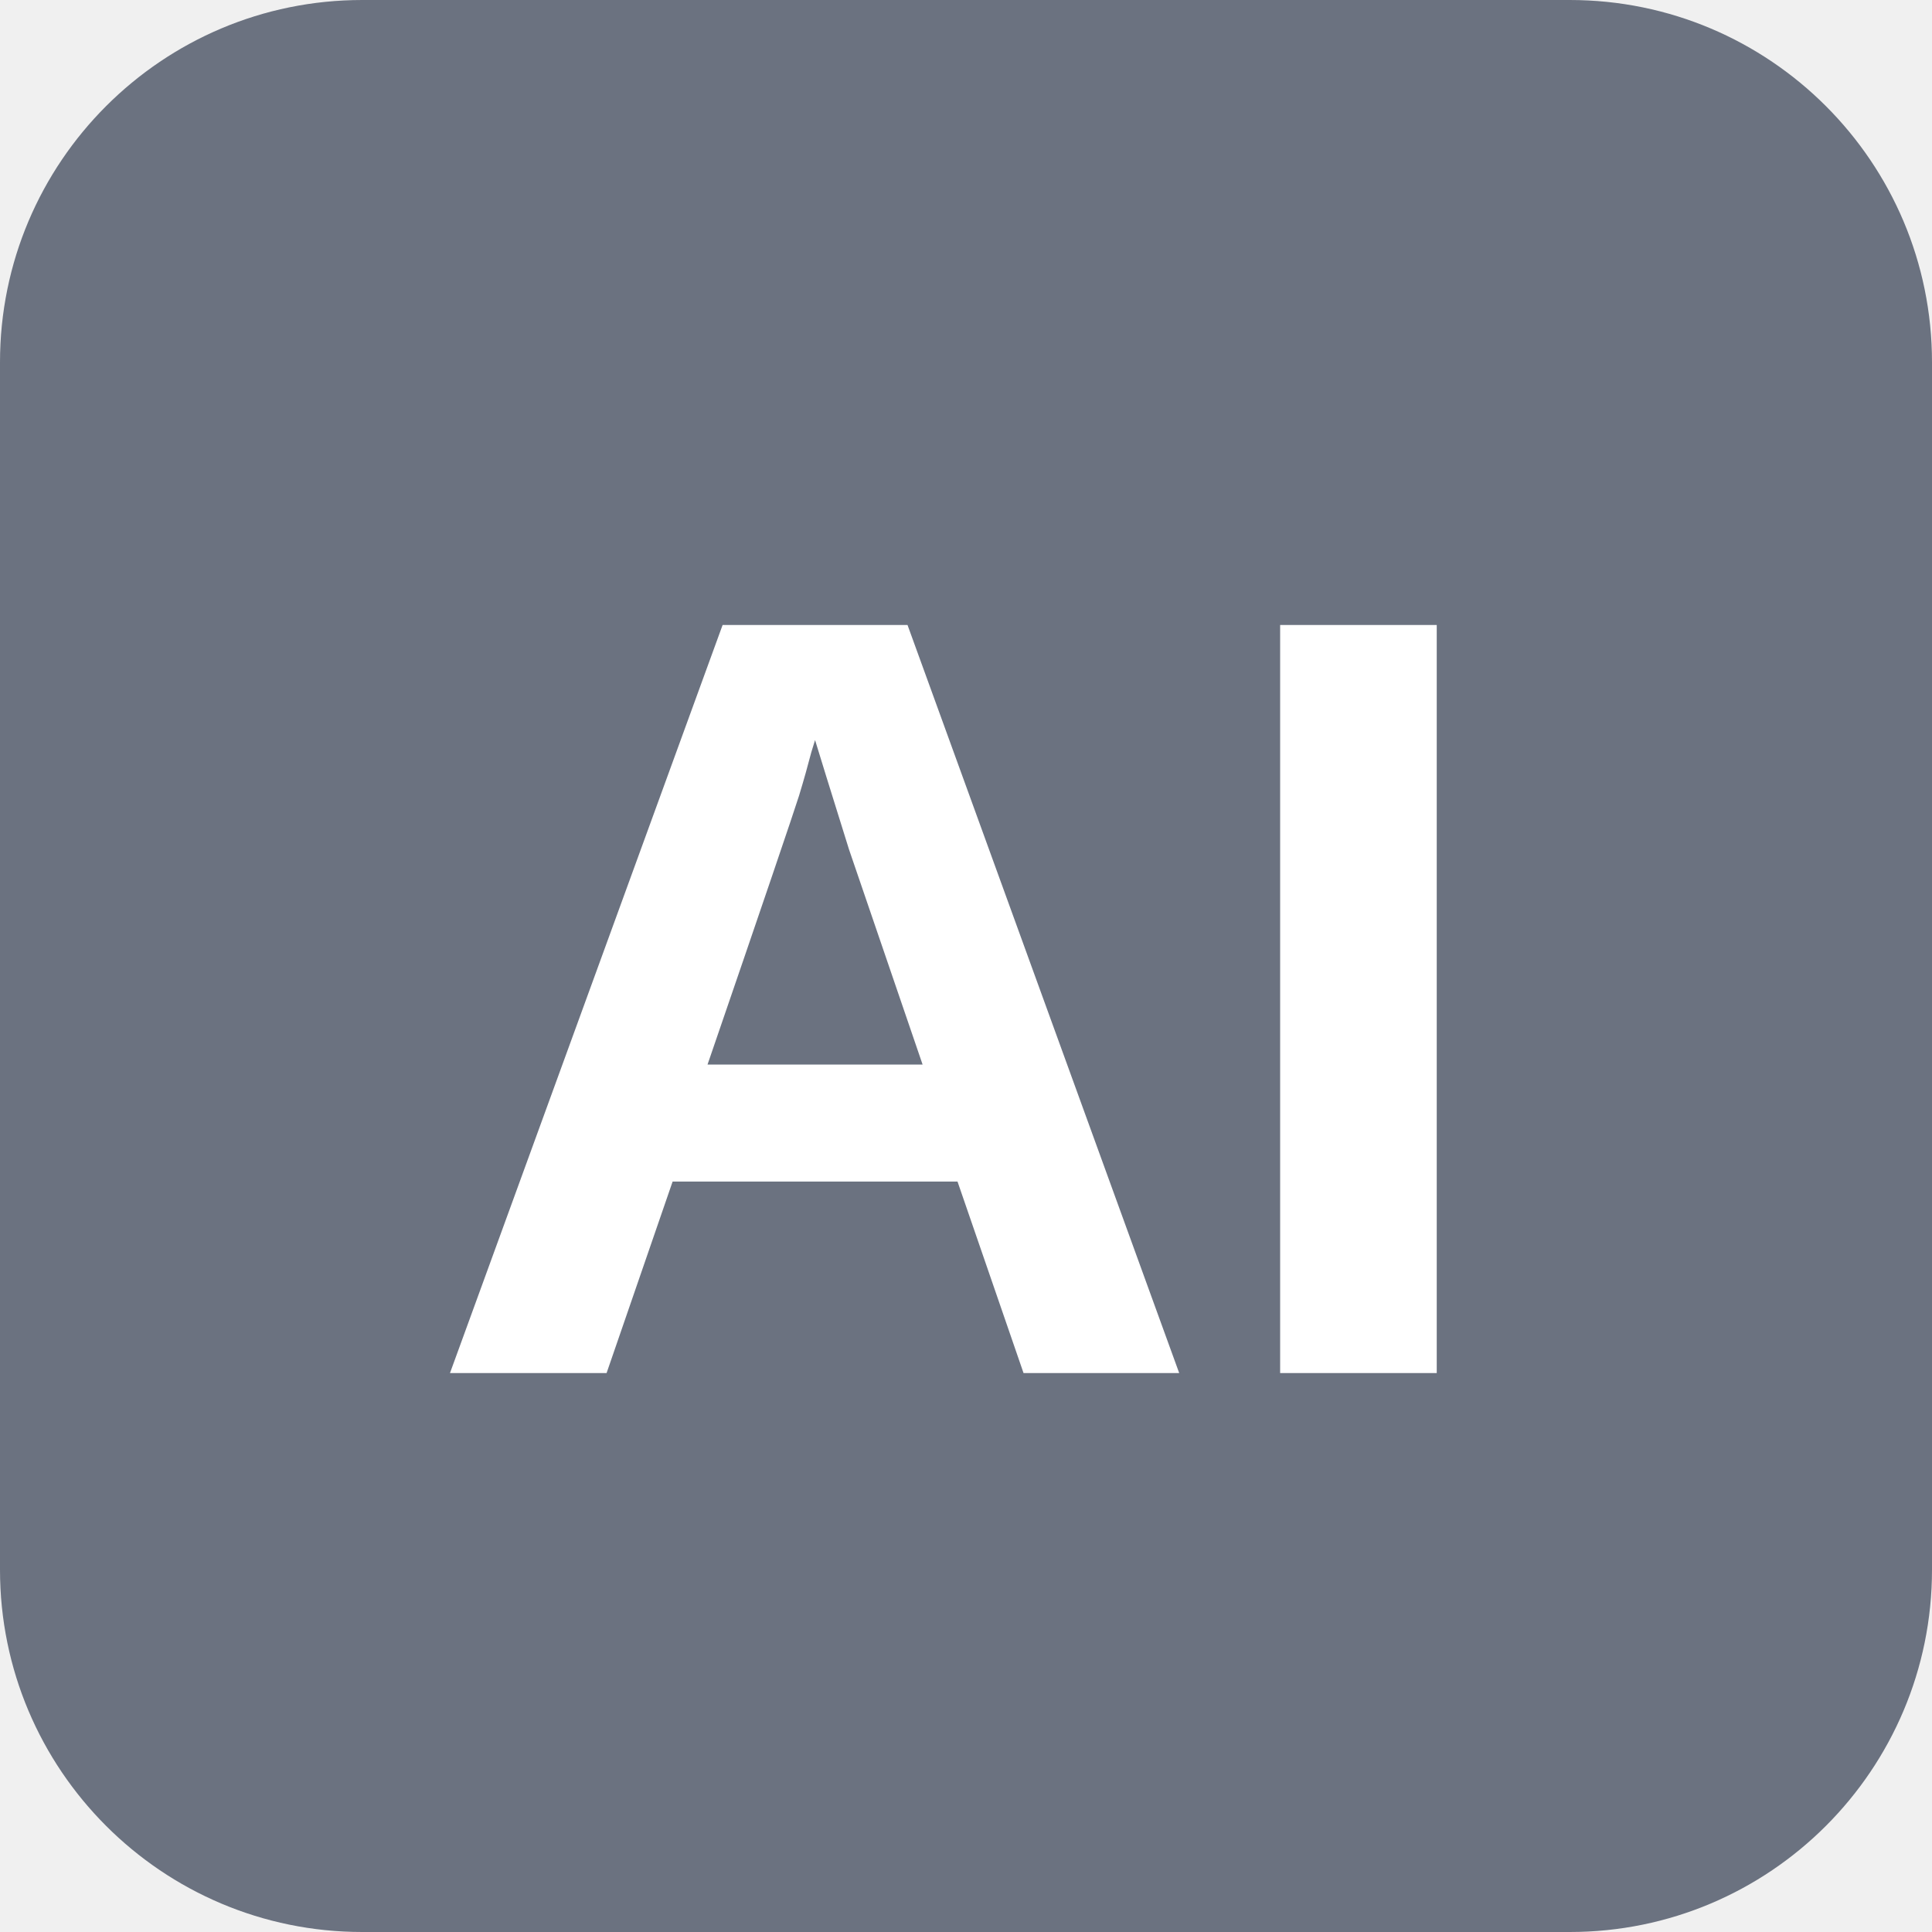
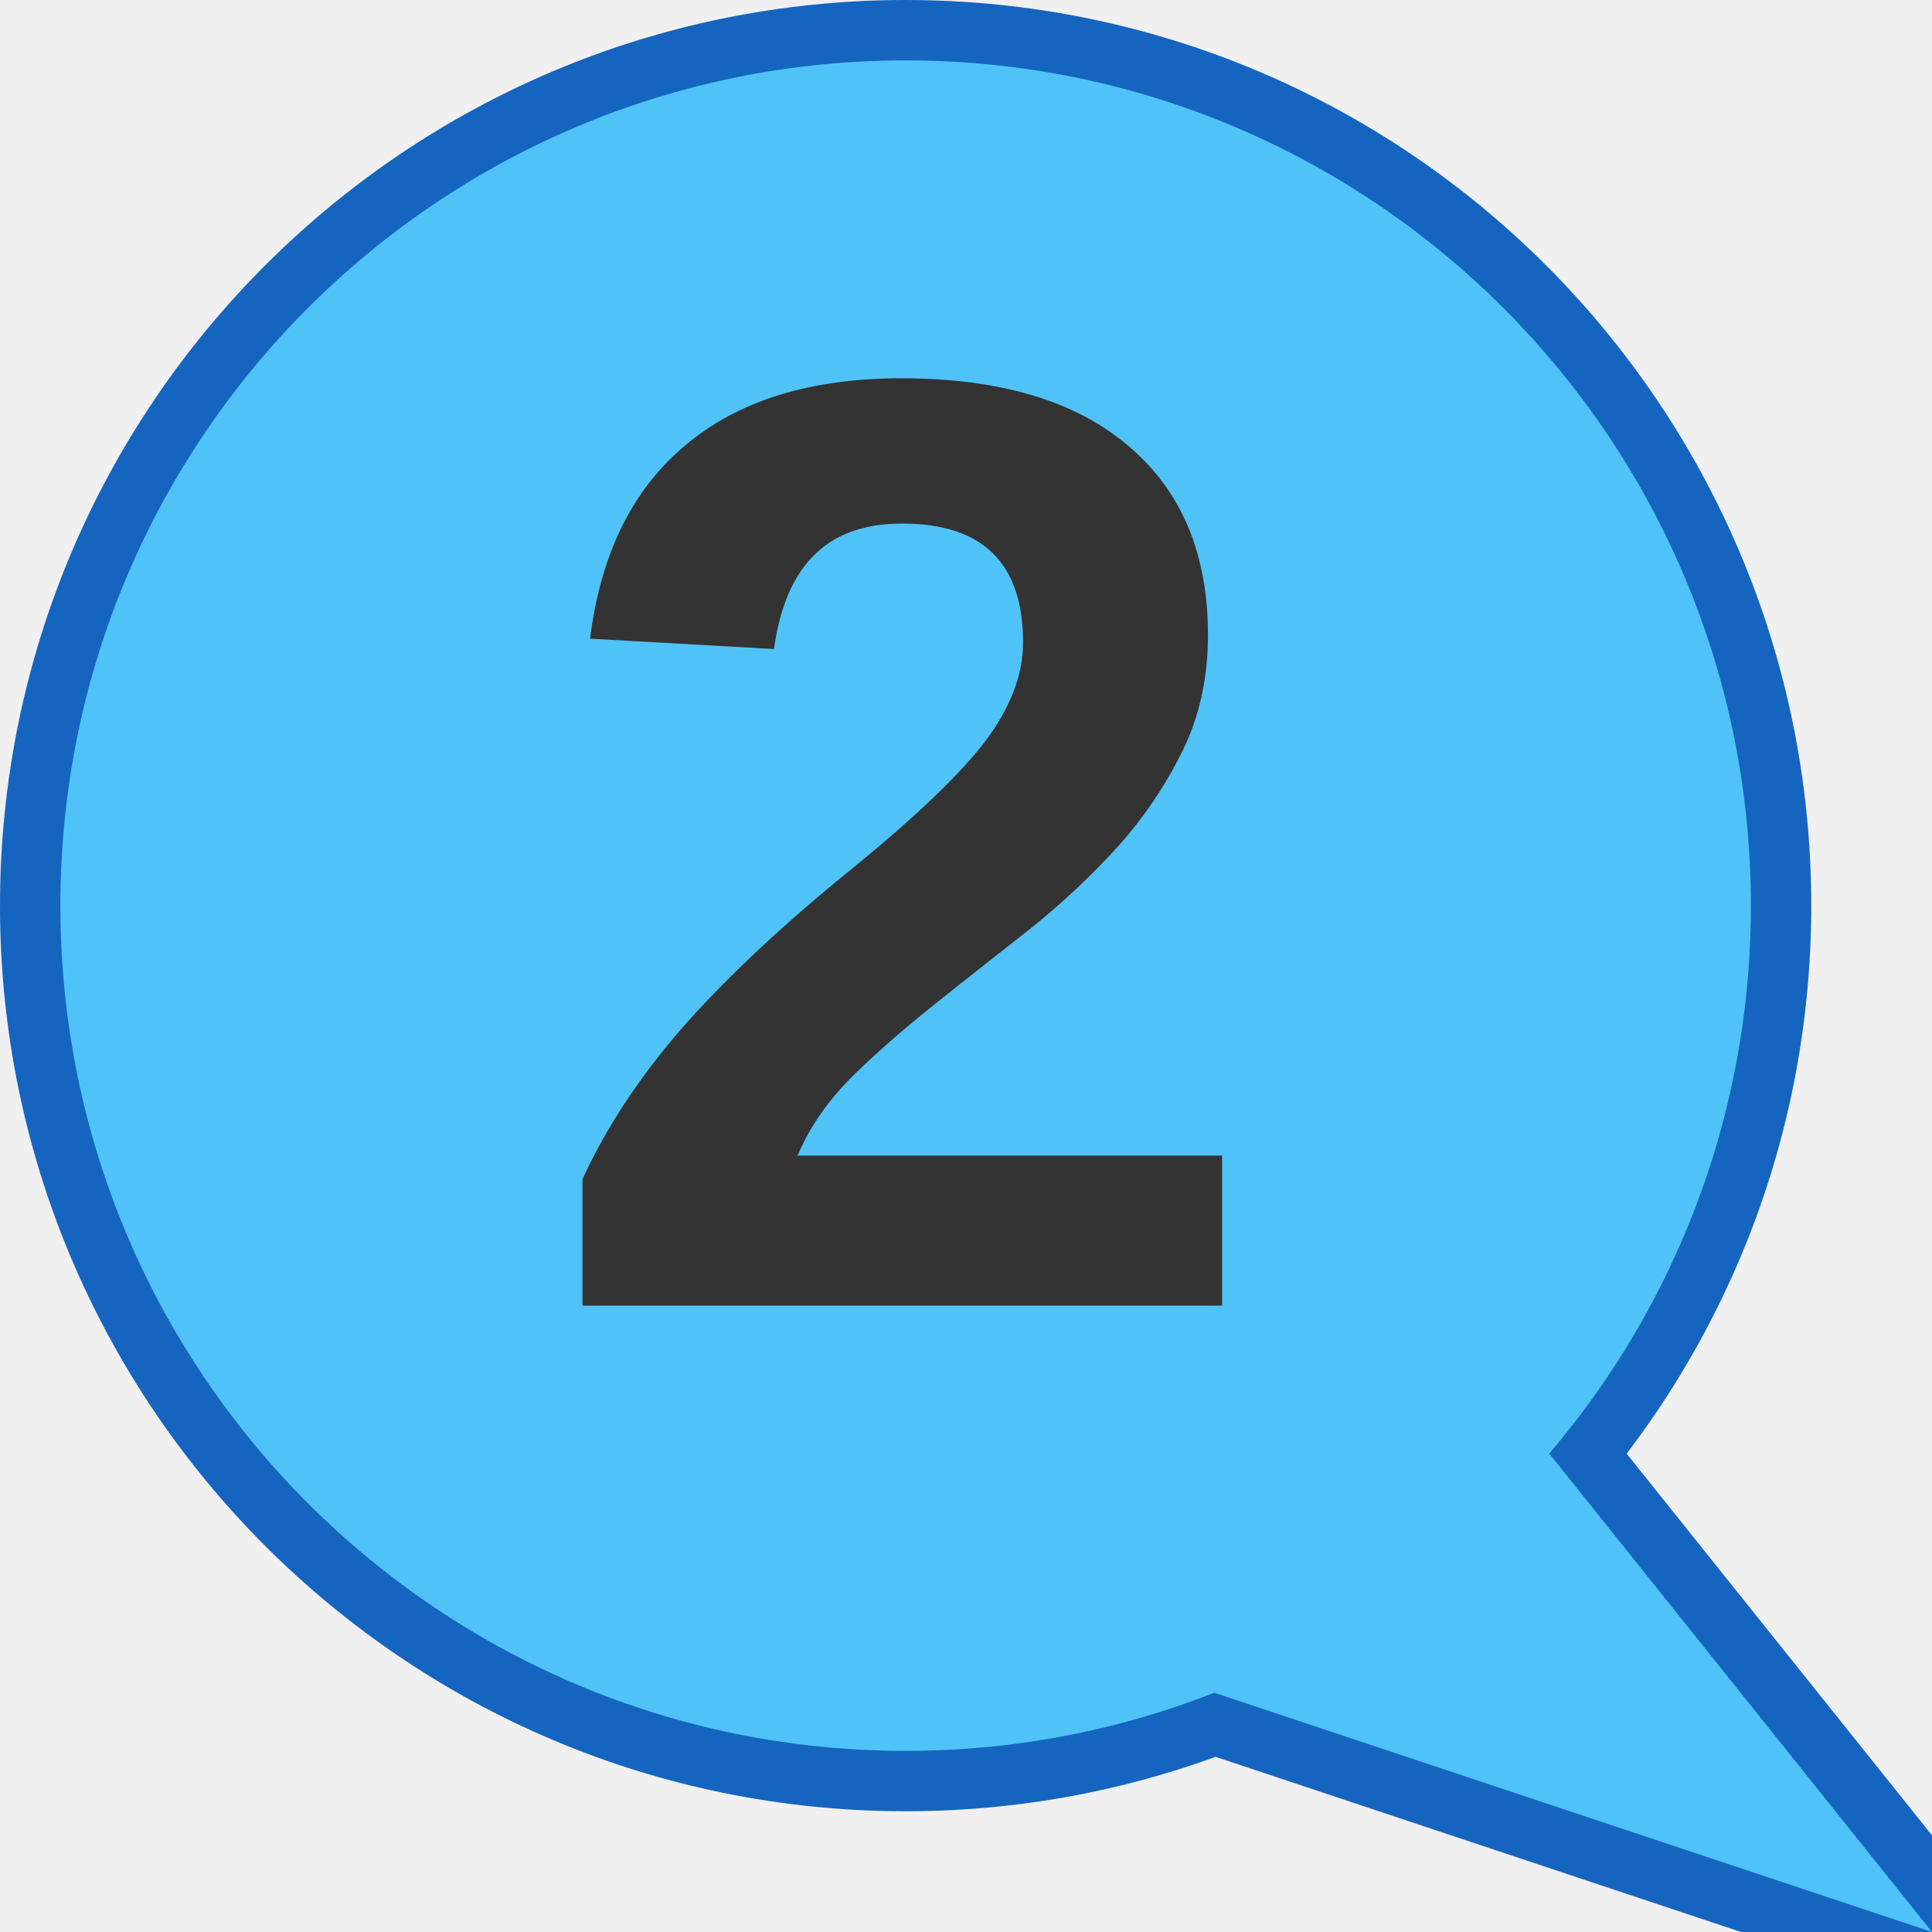
<svg xmlns="http://www.w3.org/2000/svg" viewBox="0 0 32 32">
-   <rect width="32" height="32" rx="6" fill="#6b7280" />
-   <text x="16" y="16.5" text-anchor="middle" dominant-baseline="central" font-family="Arial,Helvetica,sans-serif" font-size="18" font-weight="800" fill="#fff">AI</text>
+   <circle cx="15" cy="15" r="14" fill="#4fc3f7" stroke="#1565c0" stroke-width="2" />
+   <polygon points="24,22 32,32 20,28" fill="#4fc3f7" stroke="#1565c0" stroke-width="2" />
+   <circle cx="15" cy="15" r="14" fill="#4fc3f7" />
+   <polygon points="24,22 32,32 20,28" fill="#4fc3f7" />
+   <text x="15" y="14" text-anchor="middle" dominant-baseline="central" font-family="Arial,Helvetica,sans-serif" font-size="22" font-weight="800" fill="#333">2</text>
</svg>
